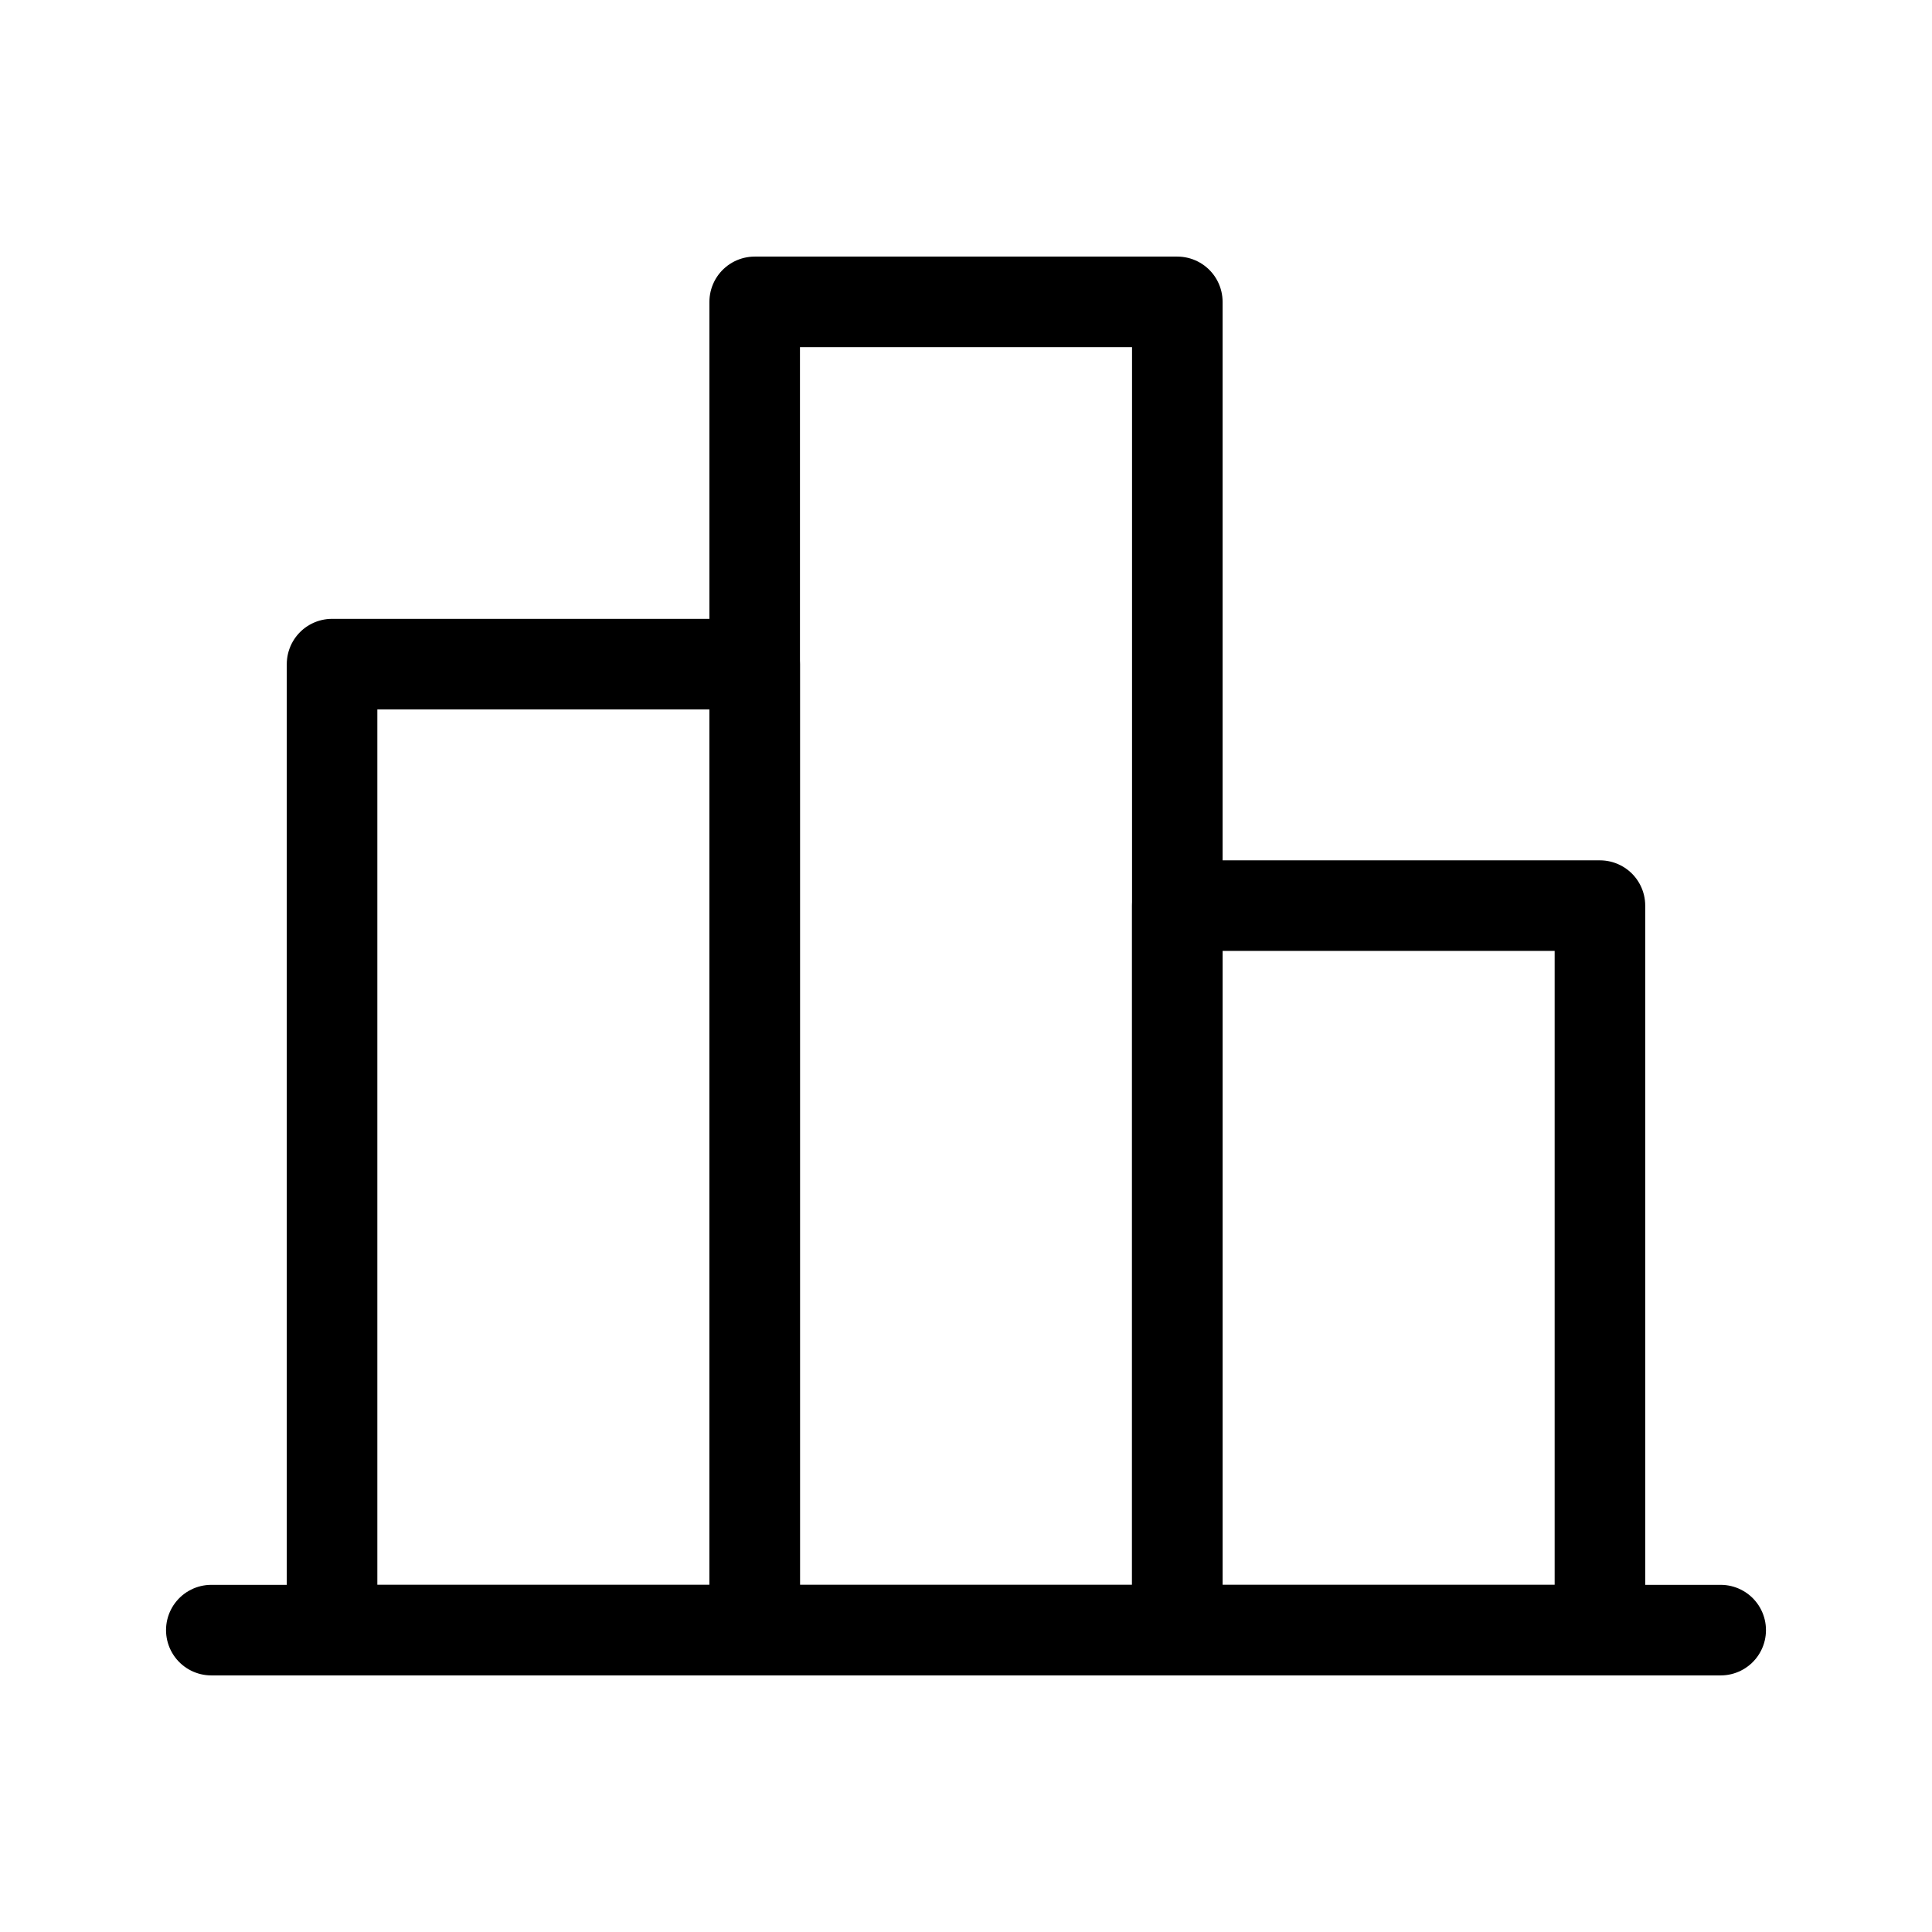
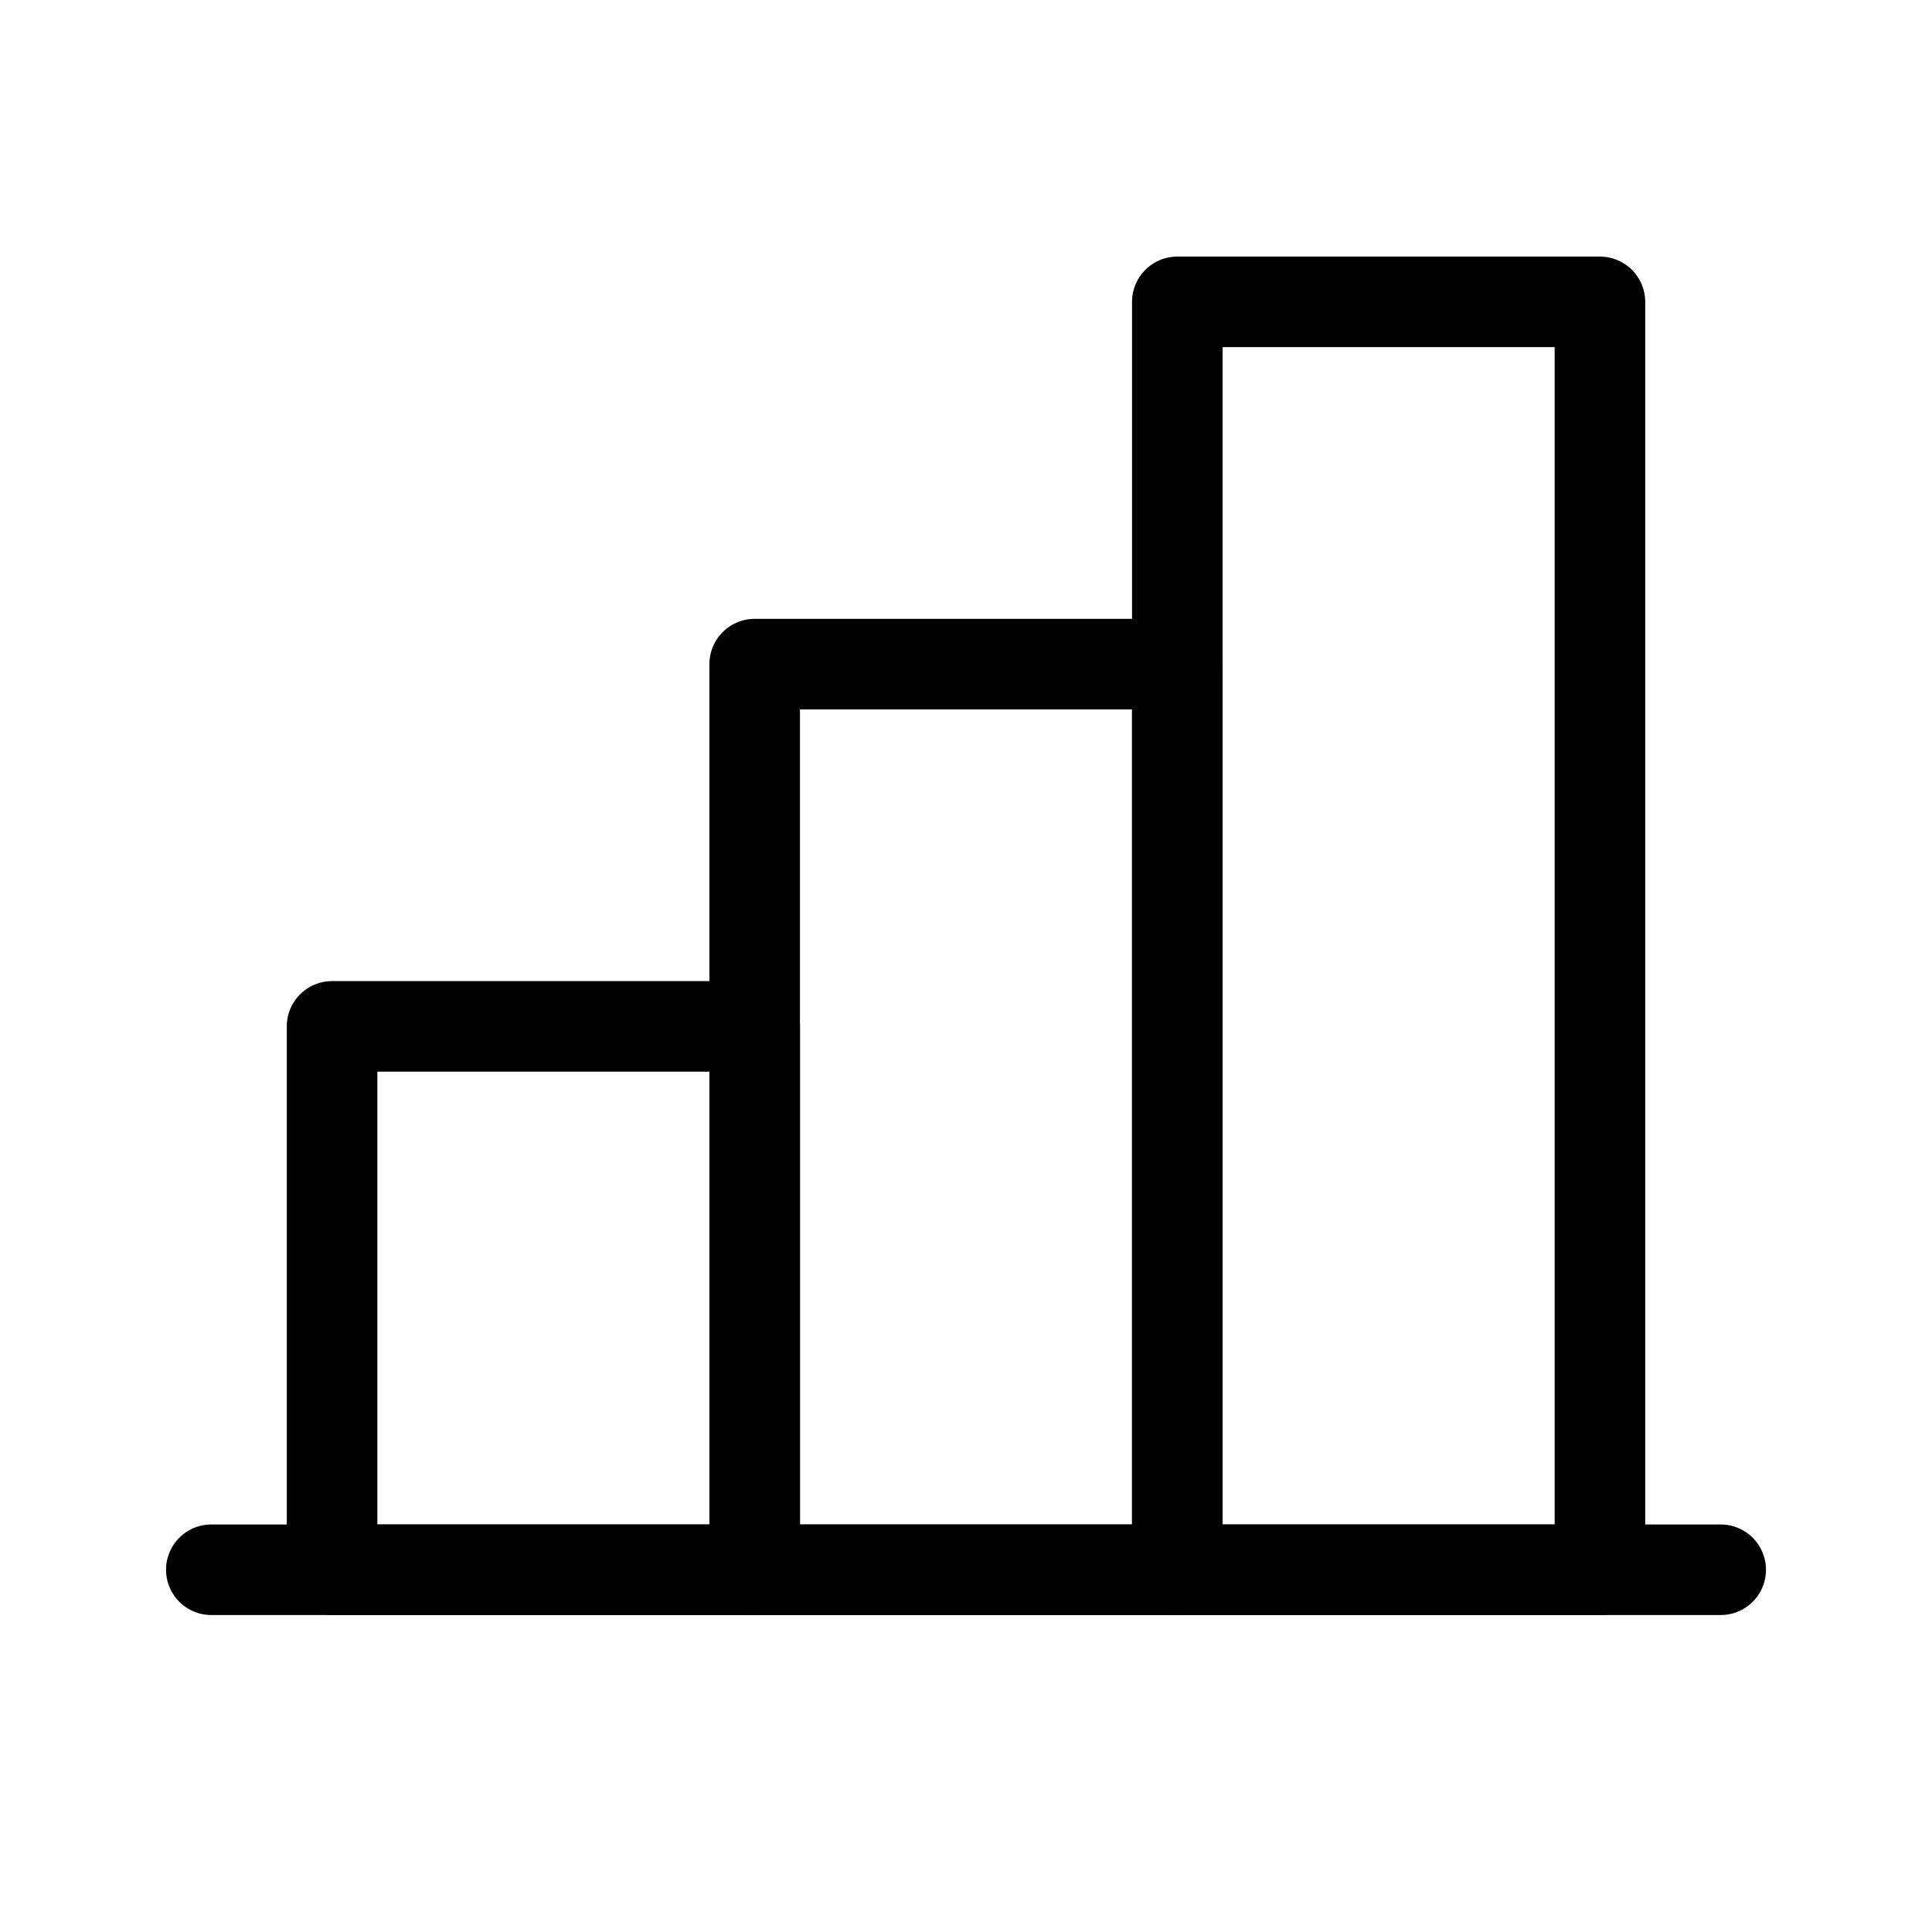
<svg xmlns="http://www.w3.org/2000/svg" id="Layer_1" data-name="Layer 1" viewBox="0 0 256 256">
-   <line x1="228" y1="216" x2="28" y2="216" fill="none" stroke="#000" stroke-linecap="round" stroke-linejoin="round" stroke-width="12" />
-   <rect x="8" y="124" width="128" height="56" transform="translate(-80 224) rotate(-90)" stroke-width="12" stroke="#000" stroke-linecap="round" stroke-linejoin="round" fill="none" />
-   <rect x="40" y="100" width="176" height="56" transform="translate(0 256) rotate(-90)" stroke-width="12" stroke="#000" stroke-linecap="round" stroke-linejoin="round" fill="none" />
-   <rect x="136" y="140" width="96" height="56" transform="translate(16 352) rotate(-90)" stroke-width="12" stroke="#000" stroke-linecap="round" stroke-linejoin="round" fill="none" />
+   <line x1="228" y1="208" x2="28" y2="208" fill="none" stroke="#000" stroke-linecap="round" stroke-linejoin="round" stroke-width="12" />
+   <rect x="68" y="120" width="120" height="56" transform="translate(-20 276) rotate(-90)" stroke-width="12" stroke="#000" stroke-linecap="round" stroke-linejoin="round" fill="none" />
+   <rect x="156" y="40" width="56" height="168" stroke-width="12" stroke="#000" stroke-linecap="round" stroke-linejoin="round" fill="none" />
+   <rect x="36" y="144" width="72" height="56" transform="translate(-100 244) rotate(-90)" stroke-width="12" stroke="#000" stroke-linecap="round" stroke-linejoin="round" fill="none" />
</svg>
